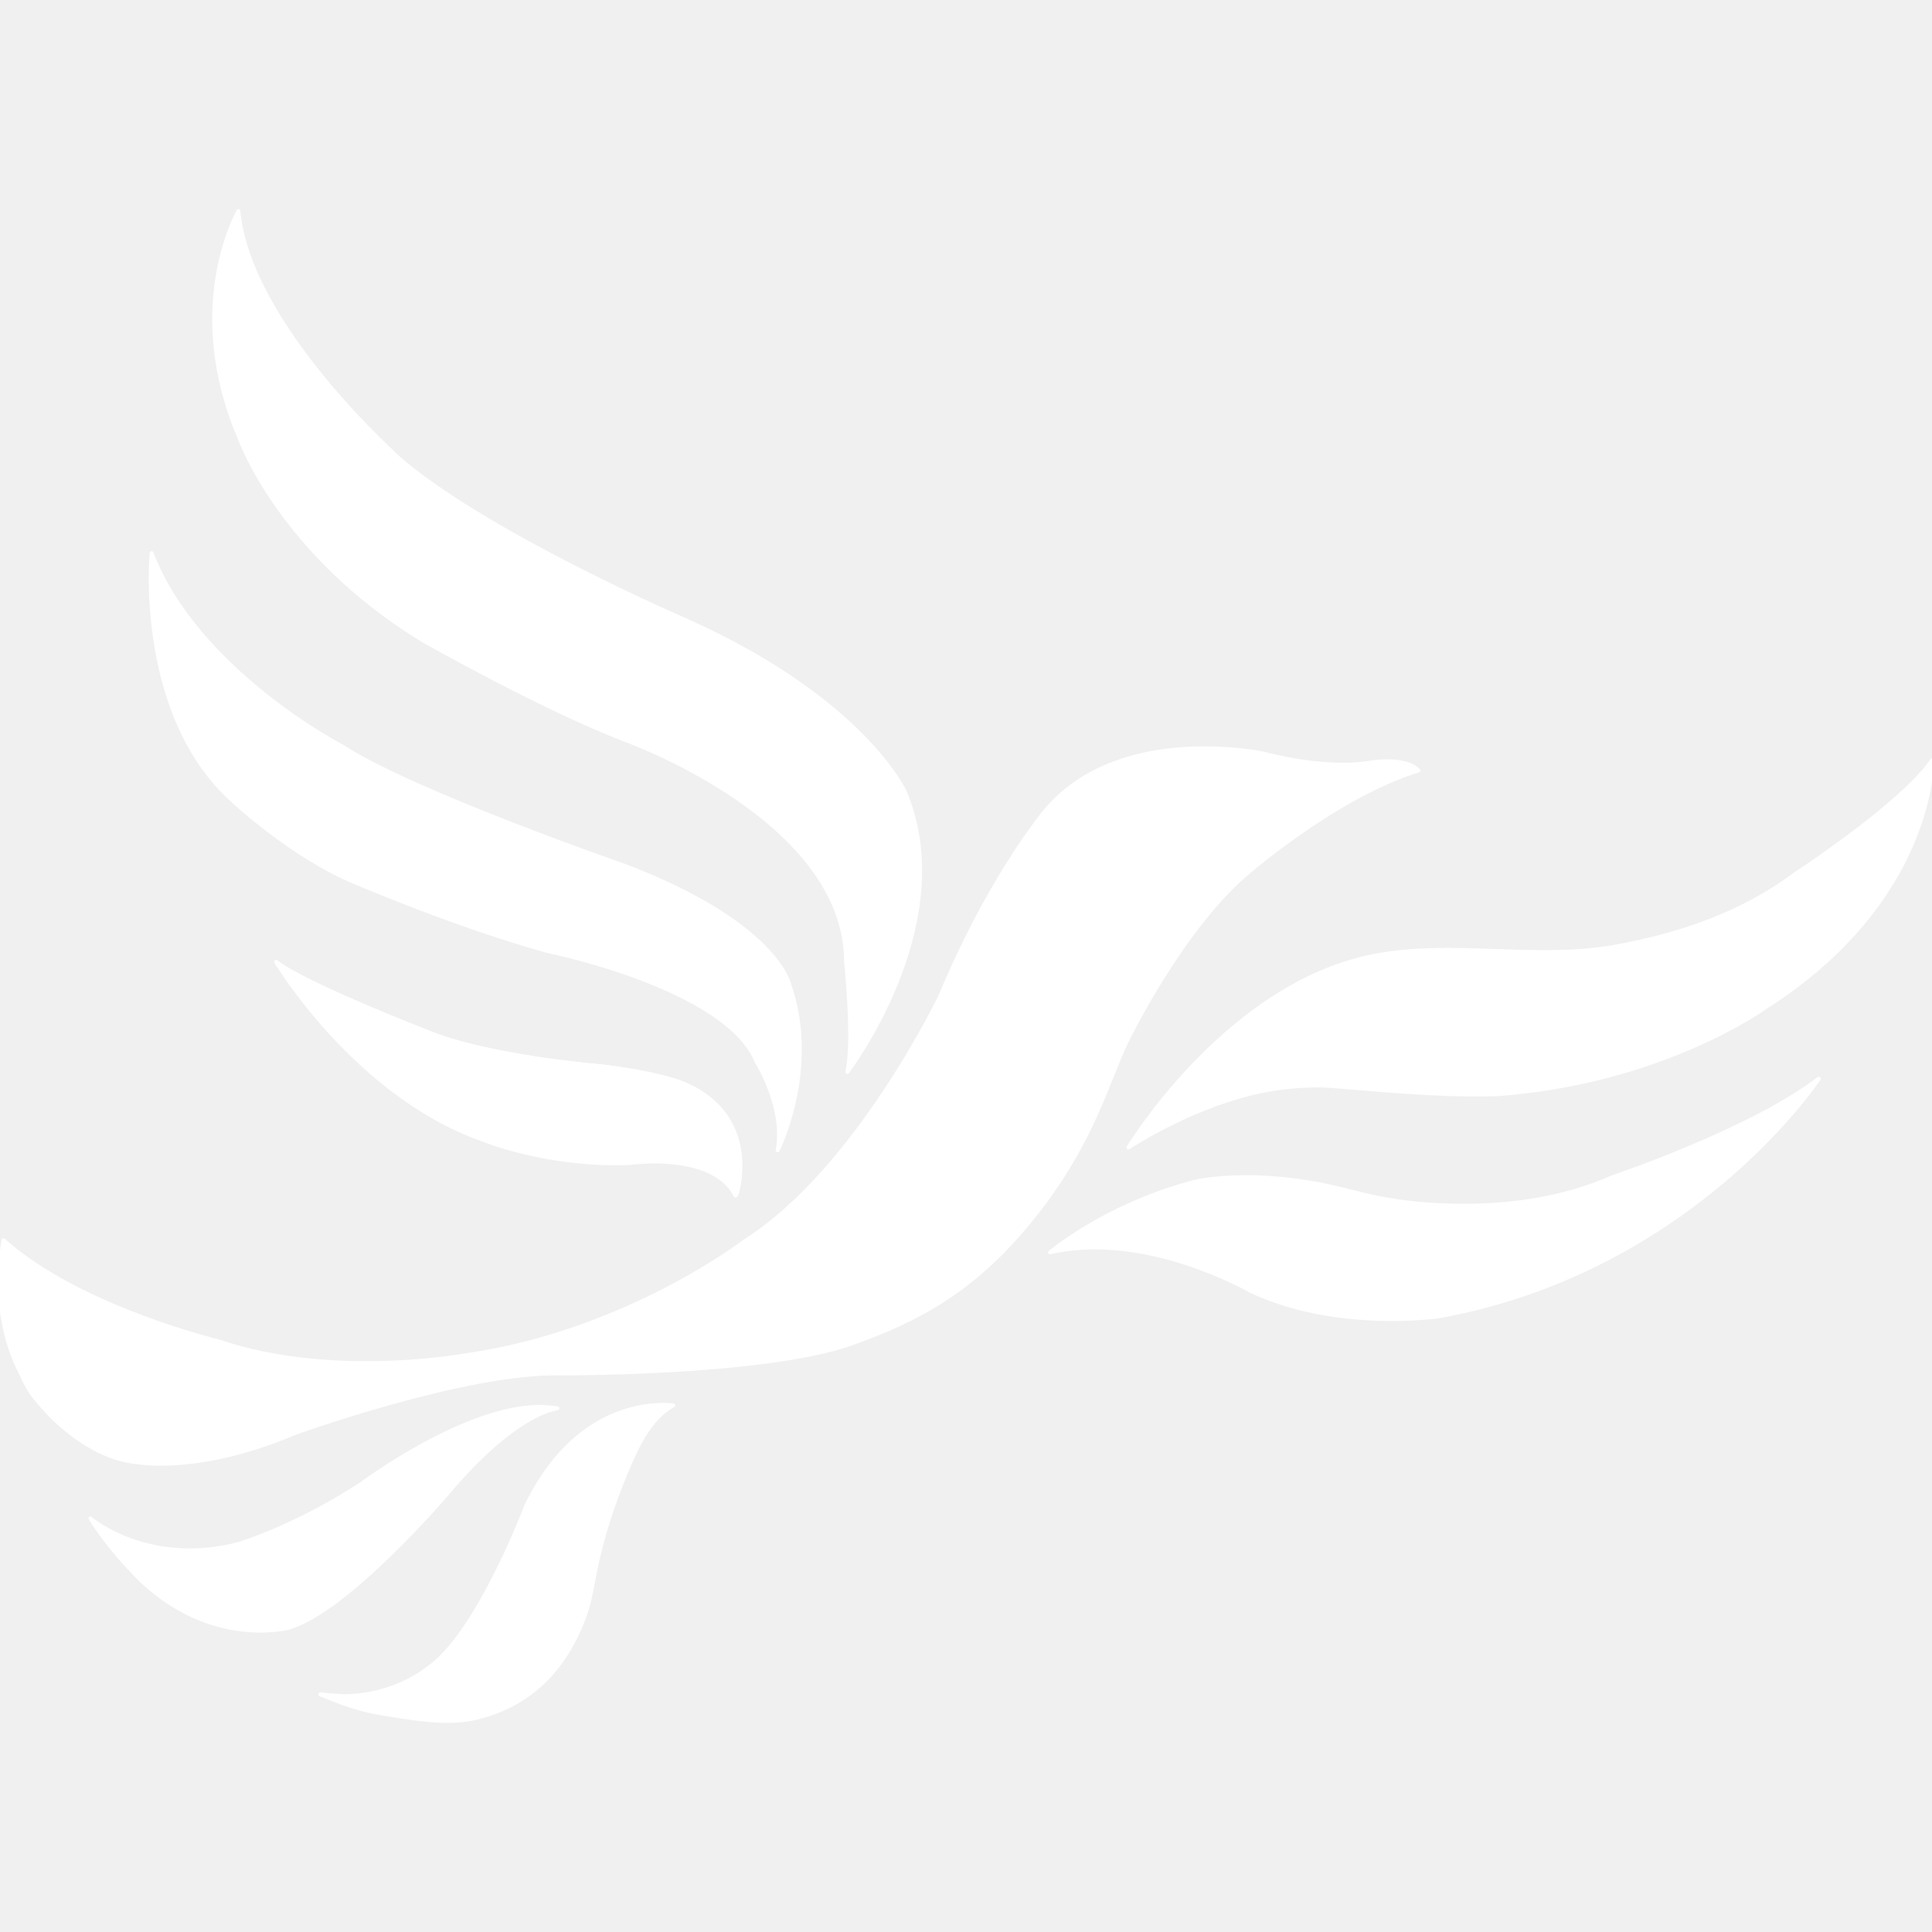
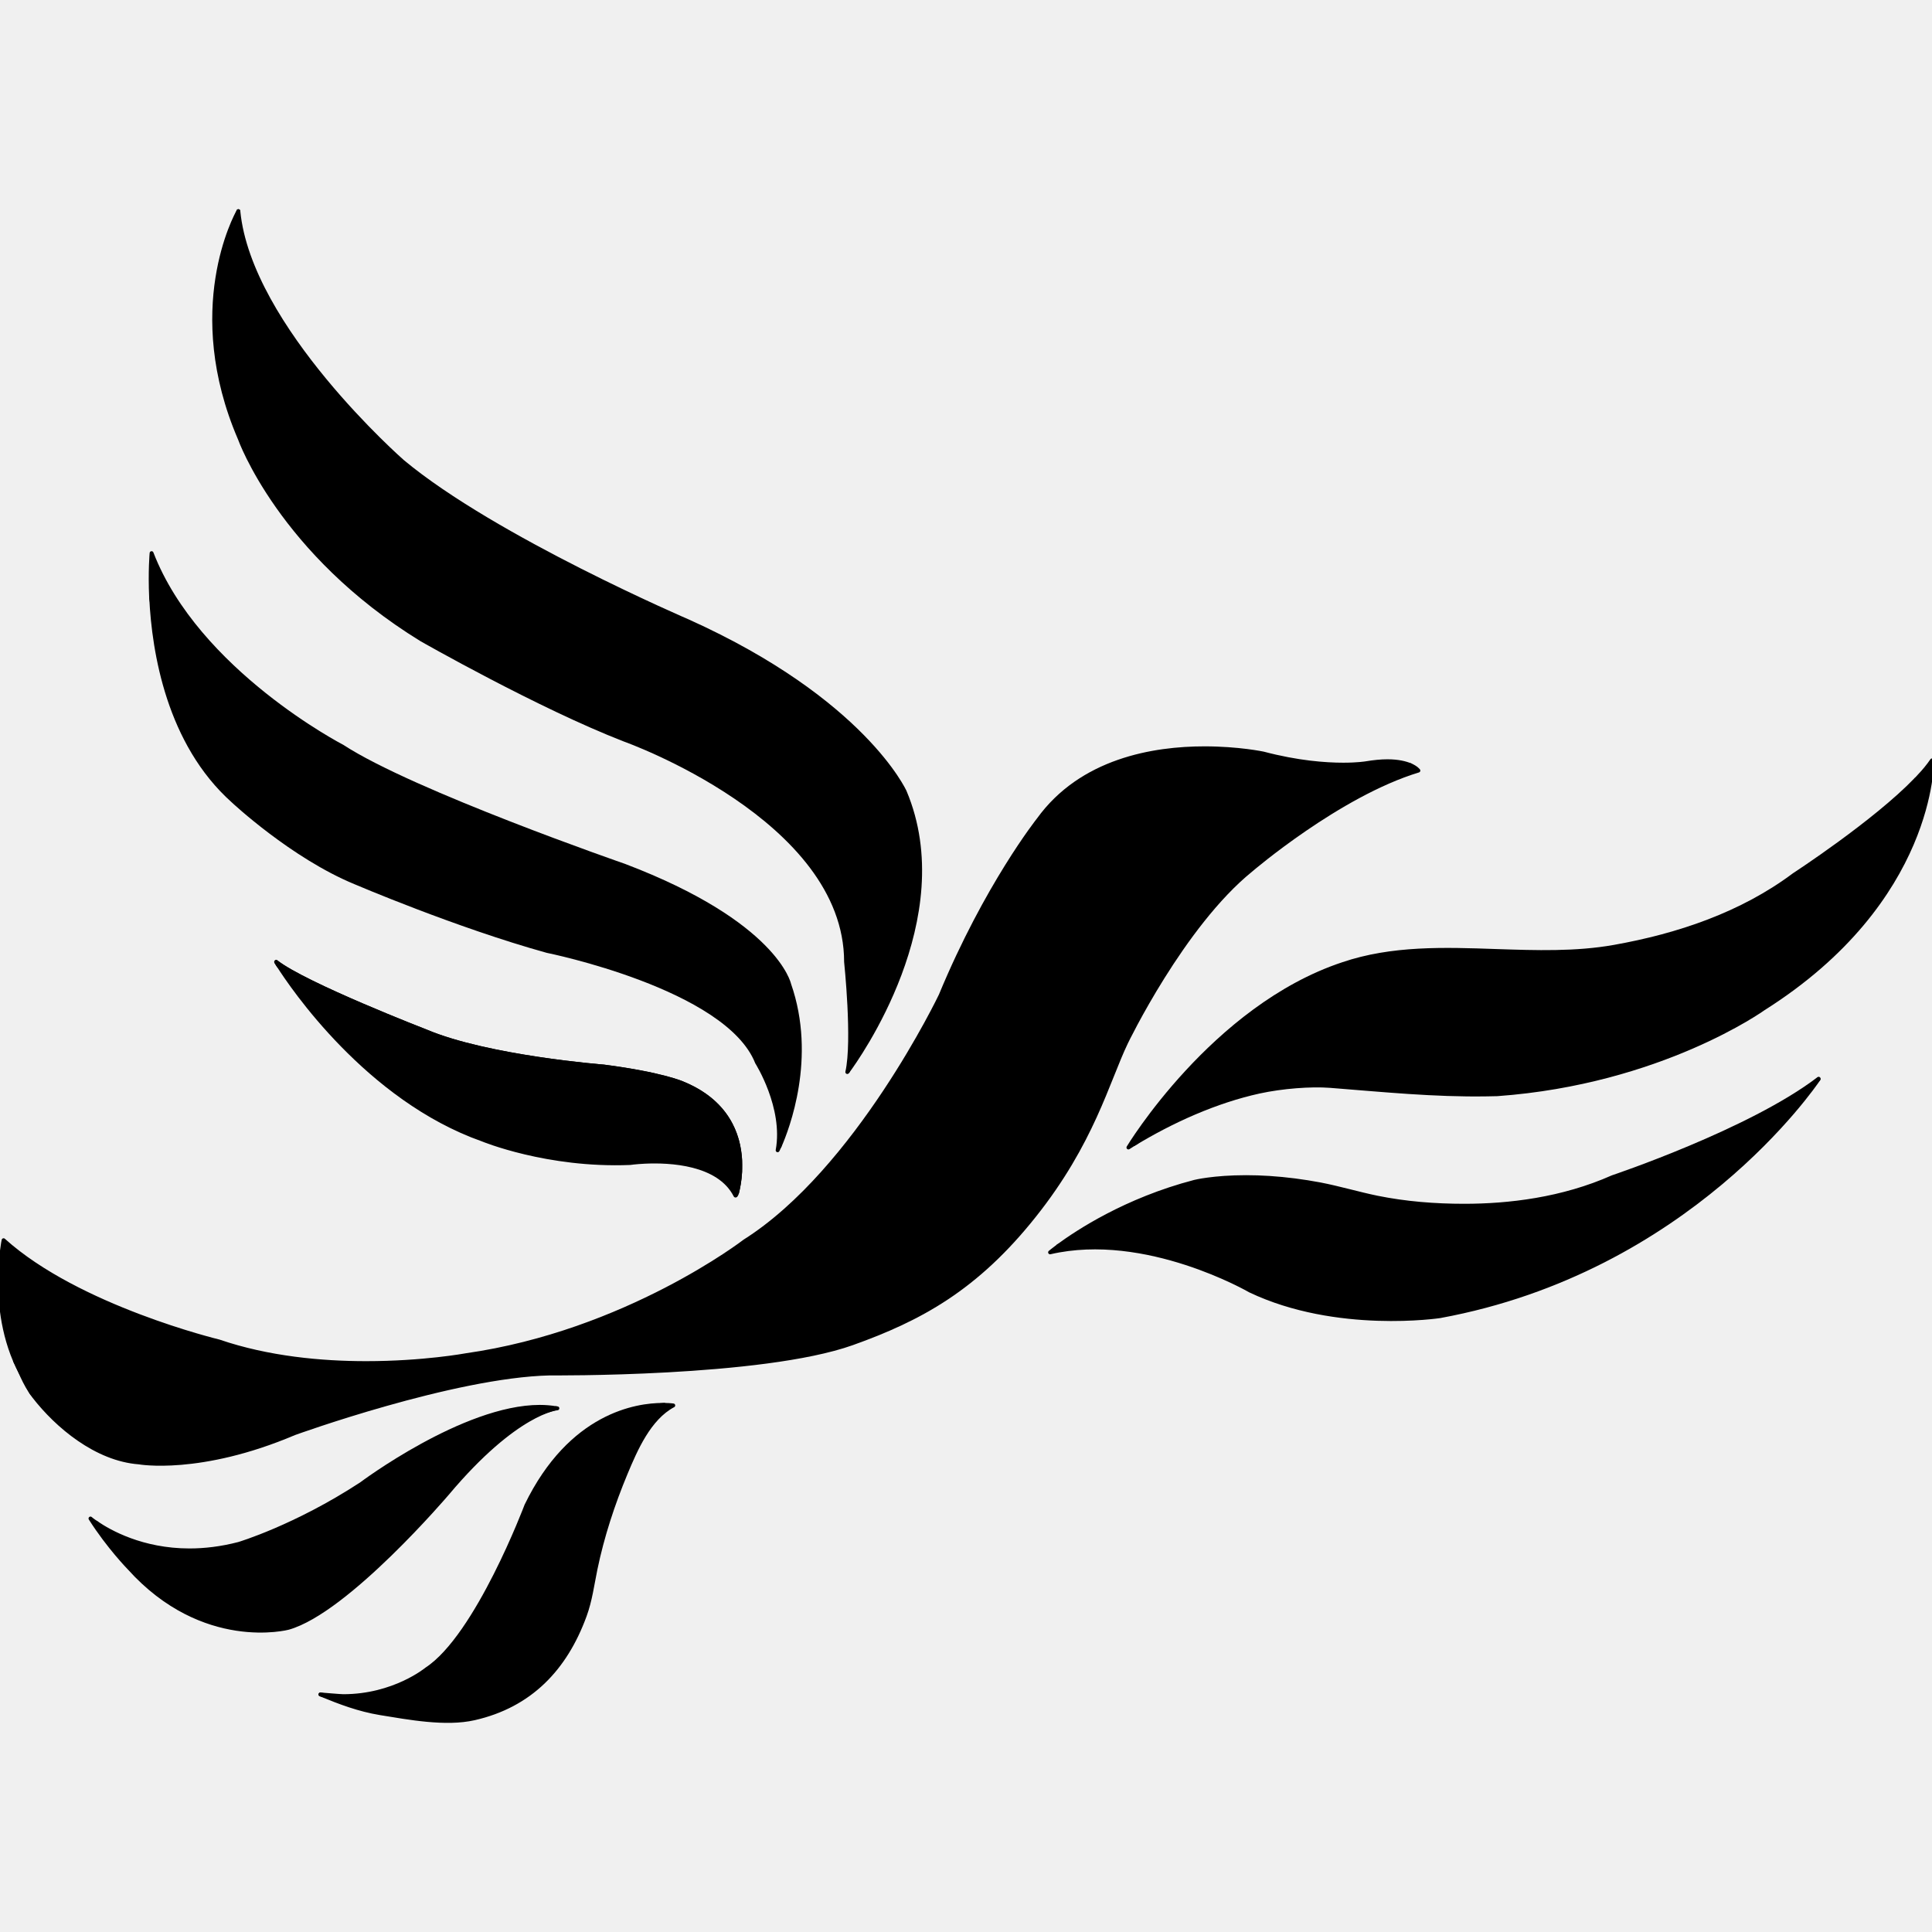
<svg xmlns="http://www.w3.org/2000/svg" version="1.1" viewBox="0 0 500 500" width="500pt" height="500pt">
  <defs />
  <g stroke="none" stroke-opacity="1" stroke-dasharray="none" fill="none" fill-opacity="1">
    <g>
-       <path d="M 268.761 212.126 C 268.761 212.126 255.237 229.141 243.441 257.611 C 243.441 257.611 221.844 302.832 192.735 321.225 C 192.735 321.225 162.151 344.816 120.564 350.73 C 120.564 350.73 109.584 352.767 94.749 352.767 C 83.24 352.767 69.407 351.523 56.664 347.161 C 56.664 347.161 20.243 338.406 .925 320.961 C .925 320.961 .033 325.212 11368684e-20 331.357 L 11368684e-20 331.93 C .033 339.023 1.267 348.494 6.3 356.941 C 6.3 356.941 7.038 358.56 8.183 360.543 C 17.699 368.836 28.437 371.788 40.276 371.788 C 67.931 371.788 100.024 355.422 126.82 353.825 C 165.301 353.825 208.176 349.75 238.144 328.406 C 260.545 312.436 275.545 285.442 287.88 256.631 C 300.326 225.474 330.084 205.584 364.975 198.006 C 363.719 197.489 361.847 197.004 359.049 197.004 C 357.452 197.004 355.591 197.18 353.388 197.544 C 353.388 197.544 351.329 197.885 347.639 197.885 C 343.036 197.885 335.877 197.368 326.934 195.011 C 326.934 195.011 320.557 193.656 311.725 193.656 C 298.531 193.656 279.863 196.74 268.761 212.126" fill="white" />
-       <path d="M 268.761 212.126 C 268.761 212.126 255.237 229.141 243.441 257.611 C 243.441 257.611 221.844 302.832 192.735 321.225 C 192.735 321.225 162.151 344.816 120.564 350.73 C 120.564 350.73 109.584 352.767 94.749 352.767 C 83.24 352.767 69.407 351.523 56.664 347.161 C 56.664 347.161 20.243 338.406 .925 320.961 C .925 320.961 .033 325.212 11368684e-20 331.357 L 11368684e-20 331.93 C .033 339.023 1.267 348.494 6.3 356.941 C 6.3 356.941 7.038 358.56 8.183 360.543 C 17.699 368.836 28.437 371.788 40.276 371.788 C 67.931 371.788 100.024 355.422 126.82 353.825 C 165.301 353.825 208.176 349.75 238.144 328.406 C 260.545 312.436 275.545 285.442 287.88 256.631 C 300.326 225.474 330.084 205.584 364.975 198.006 C 363.719 197.489 361.847 197.004 359.049 197.004 C 357.452 197.004 355.591 197.18 353.388 197.544 C 353.388 197.544 351.329 197.885 347.639 197.885 C 343.036 197.885 335.877 197.368 326.934 195.011 C 326.934 195.011 320.557 193.656 311.725 193.656 C 298.531 193.656 279.863 196.74 268.761 212.126" stroke="white" stroke-linecap="round" stroke-linejoin="round" stroke-width="1" />
-       <path d="M 61.686 54.666 C 43.723 137.763 143.913 159.393 198.892 197.632 C 226.37 215.925 227.67 247.292 219.454 277.215 C 221.745 274.109 247.935 237.6 234.146 204.89 C 234.146 204.89 223.507 181.299 178.198 160.836 C 178.198 160.836 127.976 139.294 104.198 119.458 C 104.198 119.458 64.594 84.788 61.686 54.622 L 61.686 54.666 Z" fill="white" />
-       <path d="M 61.686 54.666 C 43.723 137.763 143.913 159.393 198.892 197.632 C 226.37 215.925 227.67 247.292 219.454 277.215 C 221.745 274.109 247.935 237.6 234.146 204.89 C 234.146 204.89 223.507 181.299 178.198 160.836 C 178.198 160.836 127.976 139.294 104.198 119.458 C 104.198 119.458 64.594 84.788 61.686 54.622 L 61.686 54.666 Z" stroke="white" stroke-linecap="round" stroke-linejoin="round" stroke-width="1" />
-       <path d="M 39.109 154.779 C 41.719 170.241 48.503 183.645 59.539 192.83 C 93.174 224.086 141.236 231.278 184.486 252.886 C 200.059 259.583 203.286 278.603 201.766 296.643 C 203.738 292.127 210.885 273.746 204.233 254.726 C 204.233 254.726 200.863 238.976 161.589 224.042 C 161.589 224.042 106.687 205.033 88.592 193.194 C 88.592 193.194 51.047 173.788 39.23 143.148 C 39.23 143.148 38.789 147.785 39.109 154.779" fill="white" />
-       <path d="M 39.109 154.779 C 41.719 170.241 48.503 183.645 59.539 192.83 C 93.174 224.086 141.236 231.278 184.486 252.886 C 200.059 259.583 203.286 278.603 201.766 296.643 C 203.738 292.127 210.885 273.746 204.233 254.726 C 204.233 254.726 200.863 238.976 161.589 224.042 C 161.589 224.042 106.687 205.033 88.592 193.194 C 88.592 193.194 51.047 173.788 39.23 143.148 C 39.23 143.148 38.789 147.785 39.109 154.779" stroke="white" stroke-linecap="round" stroke-linejoin="round" stroke-width="1" />
-       <path d="M 71.466 248.933 C 71.466 248.933 71.653 249.274 72.039 249.847 C 83.295 260.177 95.233 275.365 110.013 280.916 C 119.969 287.259 133.692 292.193 147.052 292.854 C 150.378 293.019 153.682 292.986 156.909 292.942 C 166.116 292.843 174.618 292.733 180.918 297.271 C 185.632 300.663 189.112 301.081 190.742 308.67 C 191.975 303.89 194.431 287.557 176.535 280.31 C 176.535 280.31 171.16 277.942 156.237 276.015 C 156.237 276.015 126.291 273.691 110.3 266.94 C 110.3 266.94 78.977 254.825 71.466 248.933 Z" fill="white" />
-       <path d="M 71.466 248.933 C 71.466 248.933 71.653 249.274 72.039 249.847 C 83.295 260.177 95.233 275.365 110.013 280.916 C 119.969 287.259 133.692 292.193 147.052 292.854 C 150.378 293.019 153.682 292.986 156.909 292.942 C 166.116 292.843 174.618 292.733 180.918 297.271 C 185.632 300.663 189.112 301.081 190.742 308.67 C 191.975 303.89 194.431 287.557 176.535 280.31 C 176.535 280.31 171.16 277.942 156.237 276.015 C 156.237 276.015 126.291 273.691 110.3 266.94 C 110.3 266.94 78.977 254.825 71.466 248.933 Z" stroke="white" stroke-linecap="round" stroke-linejoin="round" stroke-width="1" />
-       <path d="M 71.477 248.955 C 71.51 249.032 71.698 249.351 72.039 249.847 C 83.295 260.177 95.233 275.365 110.013 280.916 C 119.969 287.259 133.692 292.193 147.052 292.854 C 150.378 293.019 153.682 292.986 156.909 292.942 C 166.116 292.843 174.618 292.733 180.918 297.271 C 185.632 300.663 189.112 301.081 190.742 308.67 C 191.05 307.48 191.436 305.586 191.557 303.284 L 191.557 300.222 C 191.182 293.515 188.132 285.002 176.535 280.31 C 176.535 280.31 171.16 277.942 156.237 276.015 C 156.237 276.015 126.291 273.691 110.3 266.94 C 110.3 266.94 79.021 254.847 71.488 248.944 Z" fill="white" />
-       <path d="M 71.477 248.955 C 71.51 249.032 71.698 249.351 72.039 249.847 C 83.295 260.177 95.233 275.365 110.013 280.916 C 119.969 287.259 133.692 292.193 147.052 292.854 C 150.378 293.019 153.682 292.986 156.909 292.942 C 166.116 292.843 174.618 292.733 180.918 297.271 C 185.632 300.663 189.112 301.081 190.742 308.67 C 191.05 307.48 191.436 305.586 191.557 303.284 L 191.557 300.222 C 191.182 293.515 188.132 285.002 176.535 280.31 C 176.535 280.31 171.16 277.942 156.237 276.015 C 156.237 276.015 126.291 273.691 110.3 266.94 C 110.3 266.94 79.021 254.847 71.488 248.944 Z" stroke="white" stroke-linecap="round" stroke-linejoin="round" stroke-width="1" />
-       <path d="M 93.46 384.079 C 76.389 395.224 61.785 399.563 61.785 399.563 C 57.204 400.753 52.953 401.238 49.043 401.238 C 36.741 401.238 28.272 396.392 24.978 394.134 C 34.836 406.458 47.776 414.377 60.904 414.377 C 66.896 414.377 72.92 412.736 78.779 409.09 C 101.489 397.746 117.789 371.314 143.902 364.431 C 142.547 364.21 141.159 364.089 139.706 364.089 C 120.047 364.089 93.46 384.079 93.46 384.079" fill="white" />
-       <path d="M 93.46 384.079 C 76.389 395.224 61.785 399.563 61.785 399.563 C 57.204 400.753 52.953 401.238 49.043 401.238 C 36.741 401.238 28.272 396.392 24.978 394.134 C 34.836 406.458 47.776 414.377 60.904 414.377 C 66.896 414.377 72.92 412.736 78.779 409.09 C 101.489 397.746 117.789 371.314 143.902 364.431 C 142.547 364.21 141.159 364.089 139.706 364.089 C 120.047 364.089 93.46 384.079 93.46 384.079" stroke="white" stroke-linecap="round" stroke-linejoin="round" stroke-width="1" />
-       <path d="M 171.479 363.583 C 164.86 363.583 147.679 366.027 136.225 389.607 C 136.225 389.607 123.505 423.43 110.421 431.976 C 110.421 431.976 102.018 438.959 88.845 438.959 C 88.108 438.959 83.691 438.573 82.931 438.518 C 88.086 440.049 96.599 441.657 101.092 442.053 C 147.944 446.338 152.757 397.163 165.257 365.829 C 166.755 364.365 169.156 363.781 171.942 363.583 L 171.479 363.583 Z" fill="white" />
-       <path d="M 171.479 363.583 C 164.86 363.583 147.679 366.027 136.225 389.607 C 136.225 389.607 123.505 423.43 110.421 431.976 C 110.421 431.976 102.018 438.959 88.845 438.959 C 88.108 438.959 83.691 438.573 82.931 438.518 C 88.086 440.049 96.599 441.657 101.092 442.053 C 147.944 446.338 152.757 397.163 165.257 365.829 C 166.755 364.365 169.156 363.781 171.942 363.583 L 171.479 363.583 Z" stroke="white" stroke-linecap="round" stroke-linejoin="round" stroke-width="1" />
-       <path d="M 464.316 226.399 C 450.736 236.564 434.304 242.093 417.751 245.034 C 407.806 246.807 397.508 246.455 387.222 246.113 C 373.719 245.64 360.228 245.188 347.496 249.516 C 313.938 260.662 292.033 296.973 292.033 296.973 C 292.748 296.5 293.497 296.059 294.213 295.586 C 322.143 262.116 376.296 281.158 415.174 269.726 C 449.976 261.025 482.829 236.586 495.858 201.718 C 485.142 212.852 464.316 226.399 464.316 226.399" fill="white" />
-       <path d="M 464.316 226.399 C 450.736 236.564 434.304 242.093 417.751 245.034 C 407.806 246.807 397.508 246.455 387.222 246.113 C 373.719 245.64 360.228 245.188 347.496 249.516 C 313.938 260.662 292.033 296.973 292.033 296.973 C 292.748 296.5 293.497 296.059 294.213 295.586 C 322.143 262.116 376.296 281.158 415.174 269.726 C 449.976 261.025 482.829 236.586 495.858 201.718 C 485.142 212.852 464.316 226.399 464.316 226.399" stroke="white" stroke-linecap="round" stroke-linejoin="round" stroke-width="1" />
-       <path d="M 417.344 304.639 C 404.293 310.443 390.405 312.04 378.918 312.04 C 371.373 312.04 363.796 311.445 356.406 309.947 C 351.439 308.923 346.571 307.458 341.593 306.5 C 337.287 305.696 332.925 305.123 328.542 304.837 C 326.538 304.705 324.489 304.639 322.463 304.639 C 314.015 304.639 309.17 305.85 309.17 305.85 C 291.284 310.509 278.673 318.934 273.893 322.447 C 280.601 320.421 287.605 320.773 294.213 320.773 C 306.328 320.773 317.749 326.379 329.71 329.055 C 341.648 331.765 353.884 332.866 365.988 332.866 C 372.772 332.866 380.305 331.699 387.178 329.551 C 417.476 317.888 446.904 304.066 470.627 279.253 L 470.66 279.187 L 470.66 279.175 C 453.027 292.678 417.344 304.639 417.344 304.639" fill="white" />
-       <path d="M 417.344 304.639 C 404.293 310.443 390.405 312.04 378.918 312.04 C 371.373 312.04 363.796 311.445 356.406 309.947 C 351.439 308.923 346.571 307.458 341.593 306.5 C 337.287 305.696 332.925 305.123 328.542 304.837 C 326.538 304.705 324.489 304.639 322.463 304.639 C 314.015 304.639 309.17 305.85 309.17 305.85 C 291.284 310.509 278.673 318.934 273.893 322.447 C 280.601 320.421 287.605 320.773 294.213 320.773 C 306.328 320.773 317.749 326.379 329.71 329.055 C 341.648 331.765 353.884 332.866 365.988 332.866 C 372.772 332.866 380.305 331.699 387.178 329.551 C 417.476 317.888 446.904 304.066 470.627 279.253 L 470.66 279.187 L 470.66 279.175 C 453.027 292.678 417.344 304.639 417.344 304.639" stroke="white" stroke-linecap="round" stroke-linejoin="round" stroke-width="1" />
-       <path d="M 285.425 255.309 C 273.255 283.691 260.127 308.405 238.144 324.32 C 208.022 346.126 165.719 353.825 126.82 353.825 C 99.562 355.444 66.962 368.715 38.988 368.142 C 27.688 367.911 13.073 360.267 3.943 352.305 C 4.978 354.078 6.168 357.988 8.8 361.402 C 14.703 369.034 24.89 377.636 35.959 378.473 C 35.959 378.473 51.675 381.325 76.191 370.918 C 76.191 370.918 117.293 356.016 142.327 355.455 C 142.327 355.455 197.196 355.961 220.522 347.657 C 238.144 341.368 252.648 333.505 267.649 314.639 C 282.682 295.773 286.581 279.968 291.416 269.858 C 291.416 269.858 305.998 239.516 323.795 225.132 C 323.795 225.132 346.461 205.683 367.078 199.427 C 367.078 199.427 366.55 198.667 364.975 198.006 C 330.084 205.584 297.881 224.152 285.425 255.309" fill="white" />
-       <path d="M 285.425 255.309 C 273.255 283.691 260.127 308.405 238.144 324.32 C 208.022 346.126 165.719 353.825 126.82 353.825 C 99.562 355.444 66.962 368.715 38.988 368.142 C 27.688 367.911 13.073 360.267 3.943 352.305 C 4.978 354.078 6.168 357.988 8.8 361.402 C 14.703 369.034 24.89 377.636 35.959 378.473 C 35.959 378.473 51.675 381.325 76.191 370.918 C 76.191 370.918 117.293 356.016 142.327 355.455 C 142.327 355.455 197.196 355.961 220.522 347.657 C 238.144 341.368 252.648 333.505 267.649 314.639 C 282.682 295.773 286.581 279.968 291.416 269.858 C 291.416 269.858 305.998 239.516 323.795 225.132 C 323.795 225.132 346.461 205.683 367.078 199.427 C 367.078 199.427 366.55 198.667 364.975 198.006 C 330.084 205.584 297.881 224.152 285.425 255.309" stroke="white" stroke-linecap="round" stroke-linejoin="round" stroke-width="1" />
-       <path d="M 62.072 113.555 C 62.072 113.555 72.557 143.082 109.077 165.506 C 109.077 165.506 139.419 182.83 161.644 191.442 C 161.644 191.442 218.958 211.773 218.958 248.933 C 218.958 248.933 221.106 269.373 219.278 277.446 L 219.454 277.215 C 227.67 247.292 226.37 215.925 198.925 197.632 C 143.913 159.393 43.723 137.763 61.686 54.666 C 61.059 55.79 47.677 80.129 62.072 113.555" fill="white" />
-       <path d="M 62.072 113.555 C 62.072 113.555 72.557 143.082 109.077 165.506 C 109.077 165.506 139.419 182.83 161.644 191.442 C 161.644 191.442 218.958 211.773 218.958 248.933 C 218.958 248.933 221.106 269.373 219.278 277.446 L 219.454 277.215 C 227.67 247.292 226.37 215.925 198.925 197.632 C 143.913 159.393 43.723 137.763 61.686 54.666 C 61.059 55.79 47.677 80.129 62.072 113.555" stroke="white" stroke-linecap="round" stroke-linejoin="round" stroke-width="1" />
-       <path d="M 39.131 154.779 C 39.814 168.81 43.624 192.379 60.321 207.291 C 60.321 207.291 75.607 221.641 91.962 228.381 C 91.962 228.381 118.207 239.615 141.589 246.102 C 141.589 246.102 188.198 255.475 195.907 274.957 C 195.907 274.957 203.286 286.577 201.249 297.689 C 201.249 297.689 201.447 297.326 201.744 296.643 C 203.286 278.603 200.059 259.583 184.486 252.886 C 141.236 231.278 93.174 224.086 59.539 192.83 C 48.503 183.645 41.719 170.241 39.131 154.779 Z" fill="white" />
-       <path d="M 39.131 154.779 C 39.814 168.81 43.624 192.379 60.321 207.291 C 60.321 207.291 75.607 221.641 91.962 228.381 C 91.962 228.381 118.207 239.615 141.589 246.102 C 141.589 246.102 188.198 255.475 195.907 274.957 C 195.907 274.957 203.286 286.577 201.249 297.689 C 201.249 297.689 201.447 297.326 201.744 296.643 C 203.286 278.603 200.059 259.583 184.486 252.886 C 141.236 231.278 93.174 224.086 59.539 192.83 C 48.503 183.645 41.719 170.241 39.131 154.779 Z" stroke="white" stroke-linecap="round" stroke-linejoin="round" stroke-width="1" />
-       <path d="M 72.039 249.847 C 75.508 255.309 95.145 284.407 124.87 294.914 C 124.87 294.914 141.622 301.863 163.054 300.993 C 163.054 300.993 164.541 300.773 166.843 300.663 C 173.264 300.354 186.006 300.905 190.334 309.407 C 190.334 309.407 190.5 309.562 190.742 308.67 C 189.464 302.722 187.03 297.7 183.858 295.321 C 177.691 290.718 168.528 292.491 158.098 291.566 C 141.787 290.123 122.635 284.98 110.002 276.94 C 106.5 274.814 83.295 260.177 72.039 249.847 Z" fill="white" />
-       <path d="M 72.039 249.847 C 75.508 255.309 95.145 284.407 124.87 294.914 C 124.87 294.914 141.622 301.863 163.054 300.993 C 163.054 300.993 164.541 300.773 166.843 300.663 C 173.264 300.354 186.006 300.905 190.334 309.407 C 190.334 309.407 190.5 309.562 190.742 308.67 C 189.464 302.722 187.03 297.7 183.858 295.321 C 177.691 290.718 168.528 292.491 158.098 291.566 C 141.787 290.123 122.635 284.98 110.002 276.94 C 106.5 274.814 83.295 260.177 72.039 249.847 Z" stroke="white" stroke-linecap="round" stroke-linejoin="round" stroke-width="1" />
-       <path d="M 78.757 409.09 C 60.188 420.709 39.384 412.075 24.978 394.134 C 23.943 393.462 23.415 392.988 23.415 392.988 C 28.084 400.345 33.426 405.797 33.426 405.797 C 52.611 427.108 74.605 421.282 74.605 421.282 C 89.859 416.987 115.795 386.479 115.795 386.479 C 133.659 365.246 144.254 364.475 144.254 364.475 L 143.902 364.431 C 117.789 371.314 101.489 397.746 78.757 409.09" fill="white" />
-       <path d="M 78.757 409.09 C 60.188 420.709 39.384 412.075 24.978 394.134 C 23.943 393.462 23.415 392.988 23.415 392.988 C 28.084 400.345 33.426 405.797 33.426 405.797 C 52.611 427.108 74.605 421.282 74.605 421.282 C 89.859 416.987 115.795 386.479 115.795 386.479 C 133.659 365.246 144.254 364.475 144.254 364.475 L 143.902 364.431 C 117.789 371.314 101.489 397.746 78.757 409.09" stroke="white" stroke-linecap="round" stroke-linejoin="round" stroke-width="1" />
-       <path d="M 165.257 365.829 C 159.298 371.303 156.776 378.935 154.276 386.38 C 149.893 399.53 146.027 415.39 137.547 426.613 C 131.897 434.069 123.967 438.331 114.837 439.939 C 109.782 440.831 103.978 441.602 98.846 441.216 C 93.482 440.82 88.185 439.696 82.931 438.518 C 88.053 440.633 92.865 442.45 98.438 443.375 C 105.729 444.553 115.355 446.382 122.734 444.697 C 137.195 441.415 146.303 431.899 151.336 418.121 C 152.768 414.222 153.285 410.125 154.122 406.061 C 155.873 397.603 158.616 389.255 161.931 381.292 C 164.519 375.103 167.988 367.052 174.244 363.726 C 174.244 363.726 173.396 363.594 171.942 363.583 C 169.156 363.781 166.755 364.353 165.257 365.829" fill="white" />
-       <path d="M 165.257 365.829 C 159.298 371.303 156.776 378.935 154.276 386.38 C 149.893 399.53 146.027 415.39 137.547 426.613 C 131.897 434.069 123.967 438.331 114.837 439.939 C 109.782 440.831 103.978 441.602 98.846 441.216 C 93.482 440.82 88.185 439.696 82.931 438.518 C 88.053 440.633 92.865 442.45 98.438 443.375 C 105.729 444.553 115.355 446.382 122.734 444.697 C 137.195 441.415 146.303 431.899 151.336 418.121 C 152.768 414.222 153.285 410.125 154.122 406.061 C 155.873 397.603 158.616 389.255 161.931 381.292 C 164.519 375.103 167.988 367.052 174.244 363.726 C 174.244 363.726 173.396 363.594 171.942 363.583 C 169.156 363.781 166.755 364.353 165.257 365.829" stroke="white" stroke-linecap="round" stroke-linejoin="round" stroke-width="1" />
-       <path d="M 499.195 197.896 C 498.27 199.141 497.125 200.407 495.858 201.74 C 489.911 217.61 479.911 231.487 466.86 242.225 C 454.184 252.655 439.767 261.51 423.963 266.301 C 418.93 267.832 413.808 268.988 408.643 269.979 C 395.592 272.446 382.838 272.887 369.644 271.598 C 355.889 270.255 341.274 269.594 327.716 272.777 C 317.209 275.233 308.905 281.874 300.843 288.735 C 298.453 290.762 295.634 293.735 293.497 296.048 C 303.354 290.068 314.632 284.98 325.921 282.502 C 331.879 281.213 339.236 280.651 344.269 281.037 C 357.794 282.094 371.175 283.46 384.744 283.239 C 385.669 283.206 386.583 283.195 387.497 283.184 C 429.811 280.123 456.375 261.025 456.375 261.025 C 500.649 233.062 500 196.784 500 196.784 C 499.79 197.103 499.537 197.423 499.295 197.764" fill="white" />
-       <path d="M 499.195 197.896 C 498.27 199.141 497.125 200.407 495.858 201.74 C 489.911 217.61 479.911 231.487 466.86 242.225 C 454.184 252.655 439.767 261.51 423.963 266.301 C 418.93 267.832 413.808 268.988 408.643 269.979 C 395.592 272.446 382.838 272.887 369.644 271.598 C 355.889 270.255 341.274 269.594 327.716 272.777 C 317.209 275.233 308.905 281.874 300.843 288.735 C 298.453 290.762 295.634 293.735 293.497 296.048 C 303.354 290.068 314.632 284.98 325.921 282.502 C 331.879 281.213 339.236 280.651 344.269 281.037 C 357.794 282.094 371.175 283.46 384.744 283.239 C 385.669 283.206 386.583 283.195 387.497 283.184 C 429.811 280.123 456.375 261.025 456.375 261.025 C 500.649 233.062 500 196.784 500 196.784 C 499.79 197.103 499.537 197.423 499.295 197.764" stroke="white" stroke-linecap="round" stroke-linejoin="round" stroke-width="1" />
-       <path d="M 388.07 326.743 C 358.642 336.137 339.434 325.663 320.745 320.52 C 305.821 316.401 290.865 317.293 273.893 322.447 C 272.517 323.472 271.757 324.11 271.757 324.11 C 296.57 318.35 323.52 334.011 323.52 334.011 C 345.954 344.683 372.673 340.62 372.673 340.62 C 436.959 328.791 469.415 281.059 470.638 279.286 C 447.355 303.614 418.401 317.051 388.07 326.743" fill="white" />
-       <path d="M 388.07 326.743 C 358.642 336.137 339.434 325.663 320.745 320.52 C 305.821 316.401 290.865 317.293 273.893 322.447 C 272.517 323.472 271.757 324.11 271.757 324.11 C 296.57 318.35 323.52 334.011 323.52 334.011 C 345.954 344.683 372.673 340.62 372.673 340.62 C 436.959 328.791 469.415 281.059 470.638 279.286 C 447.355 303.614 418.401 317.051 388.07 326.743" stroke="white" stroke-linecap="round" stroke-linejoin="round" stroke-width="1" />
+       <path d="M 268.761 212.126 C 268.761 212.126 255.237 229.141 243.441 257.611 C 243.441 257.611 221.844 302.832 192.735 321.225 C 192.735 321.225 162.151 344.816 120.564 350.73 C 120.564 350.73 109.584 352.767 94.749 352.767 C 83.24 352.767 69.407 351.523 56.664 347.161 C 56.664 347.161 20.243 338.406 .925 320.961 C .925 320.961 .033 325.212 11368684e-20 331.357 L 11368684e-20 331.93 C .033 339.023 1.267 348.494 6.3 356.941 C 6.3 356.941 7.038 358.56 8.183 360.543 C 17.699 368.836 28.437 371.788 40.276 371.788 C 67.931 371.788 100.024 355.422 126.82 353.825 C 165.301 353.825 208.176 349.75 238.144 328.406 C 260.545 312.436 275.545 285.442 287.88 256.631 C 300.326 225.474 330.084 205.584 364.975 198.006 C 363.719 197.489 361.847 197.004 359.049 197.004 C 357.452 197.004 355.591 197.18 353.388 197.544 C 353.388 197.544 351.329 197.885 347.639 197.885 C 343.036 197.885 335.877 197.368 326.934 195.011 C 326.934 195.011 320.557 193.656 311.725 193.656 C 298.531 193.656 279.863 196.74 268.761 212.126" fill="black" />
+       <path d="M 268.761 212.126 C 268.761 212.126 255.237 229.141 243.441 257.611 C 243.441 257.611 221.844 302.832 192.735 321.225 C 192.735 321.225 162.151 344.816 120.564 350.73 C 120.564 350.73 109.584 352.767 94.749 352.767 C 83.24 352.767 69.407 351.523 56.664 347.161 C 56.664 347.161 20.243 338.406 .925 320.961 C .925 320.961 .033 325.212 11368684e-20 331.357 L 11368684e-20 331.93 C .033 339.023 1.267 348.494 6.3 356.941 C 6.3 356.941 7.038 358.56 8.183 360.543 C 17.699 368.836 28.437 371.788 40.276 371.788 C 67.931 371.788 100.024 355.422 126.82 353.825 C 165.301 353.825 208.176 349.75 238.144 328.406 C 260.545 312.436 275.545 285.442 287.88 256.631 C 300.326 225.474 330.084 205.584 364.975 198.006 C 363.719 197.489 361.847 197.004 359.049 197.004 C 357.452 197.004 355.591 197.18 353.388 197.544 C 353.388 197.544 351.329 197.885 347.639 197.885 C 343.036 197.885 335.877 197.368 326.934 195.011 C 326.934 195.011 320.557 193.656 311.725 193.656 C 298.531 193.656 279.863 196.74 268.761 212.126" stroke="black" stroke-linecap="round" stroke-linejoin="round" stroke-width="1" />
+       <path d="M 61.686 54.666 C 43.723 137.763 143.913 159.393 198.892 197.632 C 226.37 215.925 227.67 247.292 219.454 277.215 C 221.745 274.109 247.935 237.6 234.146 204.89 C 234.146 204.89 223.507 181.299 178.198 160.836 C 178.198 160.836 127.976 139.294 104.198 119.458 C 104.198 119.458 64.594 84.788 61.686 54.622 L 61.686 54.666 Z" fill="black" />
+       <path d="M 61.686 54.666 C 43.723 137.763 143.913 159.393 198.892 197.632 C 226.37 215.925 227.67 247.292 219.454 277.215 C 221.745 274.109 247.935 237.6 234.146 204.89 C 234.146 204.89 223.507 181.299 178.198 160.836 C 178.198 160.836 127.976 139.294 104.198 119.458 C 104.198 119.458 64.594 84.788 61.686 54.622 L 61.686 54.666 Z" stroke="black" stroke-linecap="round" stroke-linejoin="round" stroke-width="1" />
+       <path d="M 39.109 154.779 C 41.719 170.241 48.503 183.645 59.539 192.83 C 93.174 224.086 141.236 231.278 184.486 252.886 C 200.059 259.583 203.286 278.603 201.766 296.643 C 203.738 292.127 210.885 273.746 204.233 254.726 C 204.233 254.726 200.863 238.976 161.589 224.042 C 161.589 224.042 106.687 205.033 88.592 193.194 C 88.592 193.194 51.047 173.788 39.23 143.148 C 39.23 143.148 38.789 147.785 39.109 154.779" fill="black" />
+       <path d="M 39.109 154.779 C 41.719 170.241 48.503 183.645 59.539 192.83 C 93.174 224.086 141.236 231.278 184.486 252.886 C 200.059 259.583 203.286 278.603 201.766 296.643 C 203.738 292.127 210.885 273.746 204.233 254.726 C 204.233 254.726 200.863 238.976 161.589 224.042 C 161.589 224.042 106.687 205.033 88.592 193.194 C 88.592 193.194 51.047 173.788 39.23 143.148 C 39.23 143.148 38.789 147.785 39.109 154.779" stroke="black" stroke-linecap="round" stroke-linejoin="round" stroke-width="1" />
+       <path d="M 71.466 248.933 C 71.466 248.933 71.653 249.274 72.039 249.847 C 83.295 260.177 95.233 275.365 110.013 280.916 C 119.969 287.259 133.692 292.193 147.052 292.854 C 150.378 293.019 153.682 292.986 156.909 292.942 C 166.116 292.843 174.618 292.733 180.918 297.271 C 185.632 300.663 189.112 301.081 190.742 308.67 C 191.975 303.89 194.431 287.557 176.535 280.31 C 176.535 280.31 171.16 277.942 156.237 276.015 C 156.237 276.015 126.291 273.691 110.3 266.94 C 110.3 266.94 78.977 254.825 71.466 248.933 Z" fill="black" />
+       <path d="M 71.466 248.933 C 71.466 248.933 71.653 249.274 72.039 249.847 C 83.295 260.177 95.233 275.365 110.013 280.916 C 119.969 287.259 133.692 292.193 147.052 292.854 C 150.378 293.019 153.682 292.986 156.909 292.942 C 166.116 292.843 174.618 292.733 180.918 297.271 C 185.632 300.663 189.112 301.081 190.742 308.67 C 191.975 303.89 194.431 287.557 176.535 280.31 C 176.535 280.31 171.16 277.942 156.237 276.015 C 156.237 276.015 126.291 273.691 110.3 266.94 C 110.3 266.94 78.977 254.825 71.466 248.933 Z" stroke="black" stroke-linecap="round" stroke-linejoin="round" stroke-width="1" />
+       <path d="M 71.477 248.955 C 71.51 249.032 71.698 249.351 72.039 249.847 C 83.295 260.177 95.233 275.365 110.013 280.916 C 119.969 287.259 133.692 292.193 147.052 292.854 C 150.378 293.019 153.682 292.986 156.909 292.942 C 166.116 292.843 174.618 292.733 180.918 297.271 C 185.632 300.663 189.112 301.081 190.742 308.67 C 191.05 307.48 191.436 305.586 191.557 303.284 L 191.557 300.222 C 191.182 293.515 188.132 285.002 176.535 280.31 C 176.535 280.31 171.16 277.942 156.237 276.015 C 156.237 276.015 126.291 273.691 110.3 266.94 C 110.3 266.94 79.021 254.847 71.488 248.944 Z" fill="black" />
+       <path d="M 71.477 248.955 C 71.51 249.032 71.698 249.351 72.039 249.847 C 83.295 260.177 95.233 275.365 110.013 280.916 C 119.969 287.259 133.692 292.193 147.052 292.854 C 150.378 293.019 153.682 292.986 156.909 292.942 C 166.116 292.843 174.618 292.733 180.918 297.271 C 185.632 300.663 189.112 301.081 190.742 308.67 C 191.05 307.48 191.436 305.586 191.557 303.284 L 191.557 300.222 C 191.182 293.515 188.132 285.002 176.535 280.31 C 176.535 280.31 171.16 277.942 156.237 276.015 C 156.237 276.015 126.291 273.691 110.3 266.94 C 110.3 266.94 79.021 254.847 71.488 248.944 Z" stroke="black" stroke-linecap="round" stroke-linejoin="round" stroke-width="1" />
+       <path d="M 93.46 384.079 C 76.389 395.224 61.785 399.563 61.785 399.563 C 57.204 400.753 52.953 401.238 49.043 401.238 C 36.741 401.238 28.272 396.392 24.978 394.134 C 34.836 406.458 47.776 414.377 60.904 414.377 C 66.896 414.377 72.92 412.736 78.779 409.09 C 101.489 397.746 117.789 371.314 143.902 364.431 C 142.547 364.21 141.159 364.089 139.706 364.089 C 120.047 364.089 93.46 384.079 93.46 384.079" fill="black" />
+       <path d="M 93.46 384.079 C 76.389 395.224 61.785 399.563 61.785 399.563 C 57.204 400.753 52.953 401.238 49.043 401.238 C 36.741 401.238 28.272 396.392 24.978 394.134 C 34.836 406.458 47.776 414.377 60.904 414.377 C 66.896 414.377 72.92 412.736 78.779 409.09 C 101.489 397.746 117.789 371.314 143.902 364.431 C 142.547 364.21 141.159 364.089 139.706 364.089 C 120.047 364.089 93.46 384.079 93.46 384.079" stroke="black" stroke-linecap="round" stroke-linejoin="round" stroke-width="1" />
+       <path d="M 171.479 363.583 C 164.86 363.583 147.679 366.027 136.225 389.607 C 136.225 389.607 123.505 423.43 110.421 431.976 C 110.421 431.976 102.018 438.959 88.845 438.959 C 88.108 438.959 83.691 438.573 82.931 438.518 C 88.086 440.049 96.599 441.657 101.092 442.053 C 147.944 446.338 152.757 397.163 165.257 365.829 C 166.755 364.365 169.156 363.781 171.942 363.583 L 171.479 363.583 Z" fill="black" />
+       <path d="M 171.479 363.583 C 164.86 363.583 147.679 366.027 136.225 389.607 C 136.225 389.607 123.505 423.43 110.421 431.976 C 110.421 431.976 102.018 438.959 88.845 438.959 C 88.108 438.959 83.691 438.573 82.931 438.518 C 88.086 440.049 96.599 441.657 101.092 442.053 C 147.944 446.338 152.757 397.163 165.257 365.829 C 166.755 364.365 169.156 363.781 171.942 363.583 L 171.479 363.583 Z" stroke="black" stroke-linecap="round" stroke-linejoin="round" stroke-width="1" />
+       <path d="M 464.316 226.399 C 450.736 236.564 434.304 242.093 417.751 245.034 C 407.806 246.807 397.508 246.455 387.222 246.113 C 373.719 245.64 360.228 245.188 347.496 249.516 C 313.938 260.662 292.033 296.973 292.033 296.973 C 292.748 296.5 293.497 296.059 294.213 295.586 C 322.143 262.116 376.296 281.158 415.174 269.726 C 449.976 261.025 482.829 236.586 495.858 201.718 C 485.142 212.852 464.316 226.399 464.316 226.399" fill="black" />
+       <path d="M 464.316 226.399 C 450.736 236.564 434.304 242.093 417.751 245.034 C 407.806 246.807 397.508 246.455 387.222 246.113 C 373.719 245.64 360.228 245.188 347.496 249.516 C 313.938 260.662 292.033 296.973 292.033 296.973 C 292.748 296.5 293.497 296.059 294.213 295.586 C 322.143 262.116 376.296 281.158 415.174 269.726 C 449.976 261.025 482.829 236.586 495.858 201.718 C 485.142 212.852 464.316 226.399 464.316 226.399" stroke="black" stroke-linecap="round" stroke-linejoin="round" stroke-width="1" />
+       <path d="M 417.344 304.639 C 404.293 310.443 390.405 312.04 378.918 312.04 C 371.373 312.04 363.796 311.445 356.406 309.947 C 351.439 308.923 346.571 307.458 341.593 306.5 C 337.287 305.696 332.925 305.123 328.542 304.837 C 326.538 304.705 324.489 304.639 322.463 304.639 C 314.015 304.639 309.17 305.85 309.17 305.85 C 291.284 310.509 278.673 318.934 273.893 322.447 C 280.601 320.421 287.605 320.773 294.213 320.773 C 306.328 320.773 317.749 326.379 329.71 329.055 C 341.648 331.765 353.884 332.866 365.988 332.866 C 372.772 332.866 380.305 331.699 387.178 329.551 C 417.476 317.888 446.904 304.066 470.627 279.253 L 470.66 279.187 L 470.66 279.175 C 453.027 292.678 417.344 304.639 417.344 304.639" fill="black" />
+       <path d="M 417.344 304.639 C 404.293 310.443 390.405 312.04 378.918 312.04 C 371.373 312.04 363.796 311.445 356.406 309.947 C 351.439 308.923 346.571 307.458 341.593 306.5 C 337.287 305.696 332.925 305.123 328.542 304.837 C 326.538 304.705 324.489 304.639 322.463 304.639 C 314.015 304.639 309.17 305.85 309.17 305.85 C 291.284 310.509 278.673 318.934 273.893 322.447 C 280.601 320.421 287.605 320.773 294.213 320.773 C 306.328 320.773 317.749 326.379 329.71 329.055 C 341.648 331.765 353.884 332.866 365.988 332.866 C 372.772 332.866 380.305 331.699 387.178 329.551 C 417.476 317.888 446.904 304.066 470.627 279.253 L 470.66 279.187 L 470.66 279.175 C 453.027 292.678 417.344 304.639 417.344 304.639" stroke="black" stroke-linecap="round" stroke-linejoin="round" stroke-width="1" />
+       <path d="M 285.425 255.309 C 273.255 283.691 260.127 308.405 238.144 324.32 C 208.022 346.126 165.719 353.825 126.82 353.825 C 99.562 355.444 66.962 368.715 38.988 368.142 C 27.688 367.911 13.073 360.267 3.943 352.305 C 4.978 354.078 6.168 357.988 8.8 361.402 C 14.703 369.034 24.89 377.636 35.959 378.473 C 35.959 378.473 51.675 381.325 76.191 370.918 C 76.191 370.918 117.293 356.016 142.327 355.455 C 142.327 355.455 197.196 355.961 220.522 347.657 C 238.144 341.368 252.648 333.505 267.649 314.639 C 282.682 295.773 286.581 279.968 291.416 269.858 C 291.416 269.858 305.998 239.516 323.795 225.132 C 323.795 225.132 346.461 205.683 367.078 199.427 C 367.078 199.427 366.55 198.667 364.975 198.006 C 330.084 205.584 297.881 224.152 285.425 255.309" fill="black" />
+       <path d="M 285.425 255.309 C 273.255 283.691 260.127 308.405 238.144 324.32 C 208.022 346.126 165.719 353.825 126.82 353.825 C 99.562 355.444 66.962 368.715 38.988 368.142 C 27.688 367.911 13.073 360.267 3.943 352.305 C 4.978 354.078 6.168 357.988 8.8 361.402 C 14.703 369.034 24.89 377.636 35.959 378.473 C 35.959 378.473 51.675 381.325 76.191 370.918 C 76.191 370.918 117.293 356.016 142.327 355.455 C 142.327 355.455 197.196 355.961 220.522 347.657 C 238.144 341.368 252.648 333.505 267.649 314.639 C 282.682 295.773 286.581 279.968 291.416 269.858 C 291.416 269.858 305.998 239.516 323.795 225.132 C 323.795 225.132 346.461 205.683 367.078 199.427 C 367.078 199.427 366.55 198.667 364.975 198.006 C 330.084 205.584 297.881 224.152 285.425 255.309" stroke="black" stroke-linecap="round" stroke-linejoin="round" stroke-width="1" />
+       <path d="M 62.072 113.555 C 62.072 113.555 72.557 143.082 109.077 165.506 C 109.077 165.506 139.419 182.83 161.644 191.442 C 161.644 191.442 218.958 211.773 218.958 248.933 C 218.958 248.933 221.106 269.373 219.278 277.446 L 219.454 277.215 C 227.67 247.292 226.37 215.925 198.925 197.632 C 143.913 159.393 43.723 137.763 61.686 54.666 C 61.059 55.79 47.677 80.129 62.072 113.555" fill="black" />
+       <path d="M 62.072 113.555 C 62.072 113.555 72.557 143.082 109.077 165.506 C 109.077 165.506 139.419 182.83 161.644 191.442 C 161.644 191.442 218.958 211.773 218.958 248.933 C 218.958 248.933 221.106 269.373 219.278 277.446 L 219.454 277.215 C 227.67 247.292 226.37 215.925 198.925 197.632 C 143.913 159.393 43.723 137.763 61.686 54.666 C 61.059 55.79 47.677 80.129 62.072 113.555" stroke="black" stroke-linecap="round" stroke-linejoin="round" stroke-width="1" />
+       <path d="M 39.131 154.779 C 39.814 168.81 43.624 192.379 60.321 207.291 C 60.321 207.291 75.607 221.641 91.962 228.381 C 91.962 228.381 118.207 239.615 141.589 246.102 C 141.589 246.102 188.198 255.475 195.907 274.957 C 195.907 274.957 203.286 286.577 201.249 297.689 C 201.249 297.689 201.447 297.326 201.744 296.643 C 203.286 278.603 200.059 259.583 184.486 252.886 C 141.236 231.278 93.174 224.086 59.539 192.83 C 48.503 183.645 41.719 170.241 39.131 154.779 Z" fill="black" />
+       <path d="M 39.131 154.779 C 39.814 168.81 43.624 192.379 60.321 207.291 C 60.321 207.291 75.607 221.641 91.962 228.381 C 91.962 228.381 118.207 239.615 141.589 246.102 C 141.589 246.102 188.198 255.475 195.907 274.957 C 195.907 274.957 203.286 286.577 201.249 297.689 C 201.249 297.689 201.447 297.326 201.744 296.643 C 203.286 278.603 200.059 259.583 184.486 252.886 C 141.236 231.278 93.174 224.086 59.539 192.83 C 48.503 183.645 41.719 170.241 39.131 154.779 Z" stroke="black" stroke-linecap="round" stroke-linejoin="round" stroke-width="1" />
+       <path d="M 72.039 249.847 C 75.508 255.309 95.145 284.407 124.87 294.914 C 124.87 294.914 141.622 301.863 163.054 300.993 C 163.054 300.993 164.541 300.773 166.843 300.663 C 173.264 300.354 186.006 300.905 190.334 309.407 C 190.334 309.407 190.5 309.562 190.742 308.67 C 189.464 302.722 187.03 297.7 183.858 295.321 C 177.691 290.718 168.528 292.491 158.098 291.566 C 141.787 290.123 122.635 284.98 110.002 276.94 C 106.5 274.814 83.295 260.177 72.039 249.847 Z" fill="black" />
+       <path d="M 72.039 249.847 C 75.508 255.309 95.145 284.407 124.87 294.914 C 124.87 294.914 141.622 301.863 163.054 300.993 C 163.054 300.993 164.541 300.773 166.843 300.663 C 173.264 300.354 186.006 300.905 190.334 309.407 C 190.334 309.407 190.5 309.562 190.742 308.67 C 189.464 302.722 187.03 297.7 183.858 295.321 C 177.691 290.718 168.528 292.491 158.098 291.566 C 141.787 290.123 122.635 284.98 110.002 276.94 C 106.5 274.814 83.295 260.177 72.039 249.847 Z" stroke="black" stroke-linecap="round" stroke-linejoin="round" stroke-width="1" />
+       <path d="M 78.757 409.09 C 60.188 420.709 39.384 412.075 24.978 394.134 C 23.943 393.462 23.415 392.988 23.415 392.988 C 28.084 400.345 33.426 405.797 33.426 405.797 C 52.611 427.108 74.605 421.282 74.605 421.282 C 89.859 416.987 115.795 386.479 115.795 386.479 C 133.659 365.246 144.254 364.475 144.254 364.475 L 143.902 364.431 C 117.789 371.314 101.489 397.746 78.757 409.09" fill="black" />
+       <path d="M 78.757 409.09 C 60.188 420.709 39.384 412.075 24.978 394.134 C 23.943 393.462 23.415 392.988 23.415 392.988 C 28.084 400.345 33.426 405.797 33.426 405.797 C 52.611 427.108 74.605 421.282 74.605 421.282 C 89.859 416.987 115.795 386.479 115.795 386.479 C 133.659 365.246 144.254 364.475 144.254 364.475 L 143.902 364.431 C 117.789 371.314 101.489 397.746 78.757 409.09" stroke="black" stroke-linecap="round" stroke-linejoin="round" stroke-width="1" />
+       <path d="M 165.257 365.829 C 159.298 371.303 156.776 378.935 154.276 386.38 C 149.893 399.53 146.027 415.39 137.547 426.613 C 131.897 434.069 123.967 438.331 114.837 439.939 C 109.782 440.831 103.978 441.602 98.846 441.216 C 93.482 440.82 88.185 439.696 82.931 438.518 C 88.053 440.633 92.865 442.45 98.438 443.375 C 105.729 444.553 115.355 446.382 122.734 444.697 C 137.195 441.415 146.303 431.899 151.336 418.121 C 152.768 414.222 153.285 410.125 154.122 406.061 C 155.873 397.603 158.616 389.255 161.931 381.292 C 164.519 375.103 167.988 367.052 174.244 363.726 C 174.244 363.726 173.396 363.594 171.942 363.583 C 169.156 363.781 166.755 364.353 165.257 365.829" fill="black" />
+       <path d="M 165.257 365.829 C 159.298 371.303 156.776 378.935 154.276 386.38 C 149.893 399.53 146.027 415.39 137.547 426.613 C 131.897 434.069 123.967 438.331 114.837 439.939 C 109.782 440.831 103.978 441.602 98.846 441.216 C 93.482 440.82 88.185 439.696 82.931 438.518 C 88.053 440.633 92.865 442.45 98.438 443.375 C 105.729 444.553 115.355 446.382 122.734 444.697 C 137.195 441.415 146.303 431.899 151.336 418.121 C 152.768 414.222 153.285 410.125 154.122 406.061 C 155.873 397.603 158.616 389.255 161.931 381.292 C 164.519 375.103 167.988 367.052 174.244 363.726 C 174.244 363.726 173.396 363.594 171.942 363.583 C 169.156 363.781 166.755 364.353 165.257 365.829" stroke="black" stroke-linecap="round" stroke-linejoin="round" stroke-width="1" />
+       <path d="M 499.195 197.896 C 498.27 199.141 497.125 200.407 495.858 201.74 C 489.911 217.61 479.911 231.487 466.86 242.225 C 454.184 252.655 439.767 261.51 423.963 266.301 C 418.93 267.832 413.808 268.988 408.643 269.979 C 395.592 272.446 382.838 272.887 369.644 271.598 C 355.889 270.255 341.274 269.594 327.716 272.777 C 317.209 275.233 308.905 281.874 300.843 288.735 C 298.453 290.762 295.634 293.735 293.497 296.048 C 303.354 290.068 314.632 284.98 325.921 282.502 C 331.879 281.213 339.236 280.651 344.269 281.037 C 357.794 282.094 371.175 283.46 384.744 283.239 C 385.669 283.206 386.583 283.195 387.497 283.184 C 429.811 280.123 456.375 261.025 456.375 261.025 C 500.649 233.062 500 196.784 500 196.784 C 499.79 197.103 499.537 197.423 499.295 197.764" fill="black" />
+       <path d="M 499.195 197.896 C 498.27 199.141 497.125 200.407 495.858 201.74 C 489.911 217.61 479.911 231.487 466.86 242.225 C 454.184 252.655 439.767 261.51 423.963 266.301 C 418.93 267.832 413.808 268.988 408.643 269.979 C 395.592 272.446 382.838 272.887 369.644 271.598 C 355.889 270.255 341.274 269.594 327.716 272.777 C 317.209 275.233 308.905 281.874 300.843 288.735 C 298.453 290.762 295.634 293.735 293.497 296.048 C 303.354 290.068 314.632 284.98 325.921 282.502 C 331.879 281.213 339.236 280.651 344.269 281.037 C 357.794 282.094 371.175 283.46 384.744 283.239 C 385.669 283.206 386.583 283.195 387.497 283.184 C 429.811 280.123 456.375 261.025 456.375 261.025 C 500.649 233.062 500 196.784 500 196.784 C 499.79 197.103 499.537 197.423 499.295 197.764" stroke="black" stroke-linecap="round" stroke-linejoin="round" stroke-width="1" />
+       <path d="M 388.07 326.743 C 358.642 336.137 339.434 325.663 320.745 320.52 C 305.821 316.401 290.865 317.293 273.893 322.447 C 272.517 323.472 271.757 324.11 271.757 324.11 C 296.57 318.35 323.52 334.011 323.52 334.011 C 345.954 344.683 372.673 340.62 372.673 340.62 C 436.959 328.791 469.415 281.059 470.638 279.286 C 447.355 303.614 418.401 317.051 388.07 326.743" fill="black" />
+       <path d="M 388.07 326.743 C 358.642 336.137 339.434 325.663 320.745 320.52 C 305.821 316.401 290.865 317.293 273.893 322.447 C 272.517 323.472 271.757 324.11 271.757 324.11 C 296.57 318.35 323.52 334.011 323.52 334.011 C 345.954 344.683 372.673 340.62 372.673 340.62 C 436.959 328.791 469.415 281.059 470.638 279.286 C 447.355 303.614 418.401 317.051 388.07 326.743" stroke="black" stroke-linecap="round" stroke-linejoin="round" stroke-width="1" />
    </g>
  </g>
</svg>
